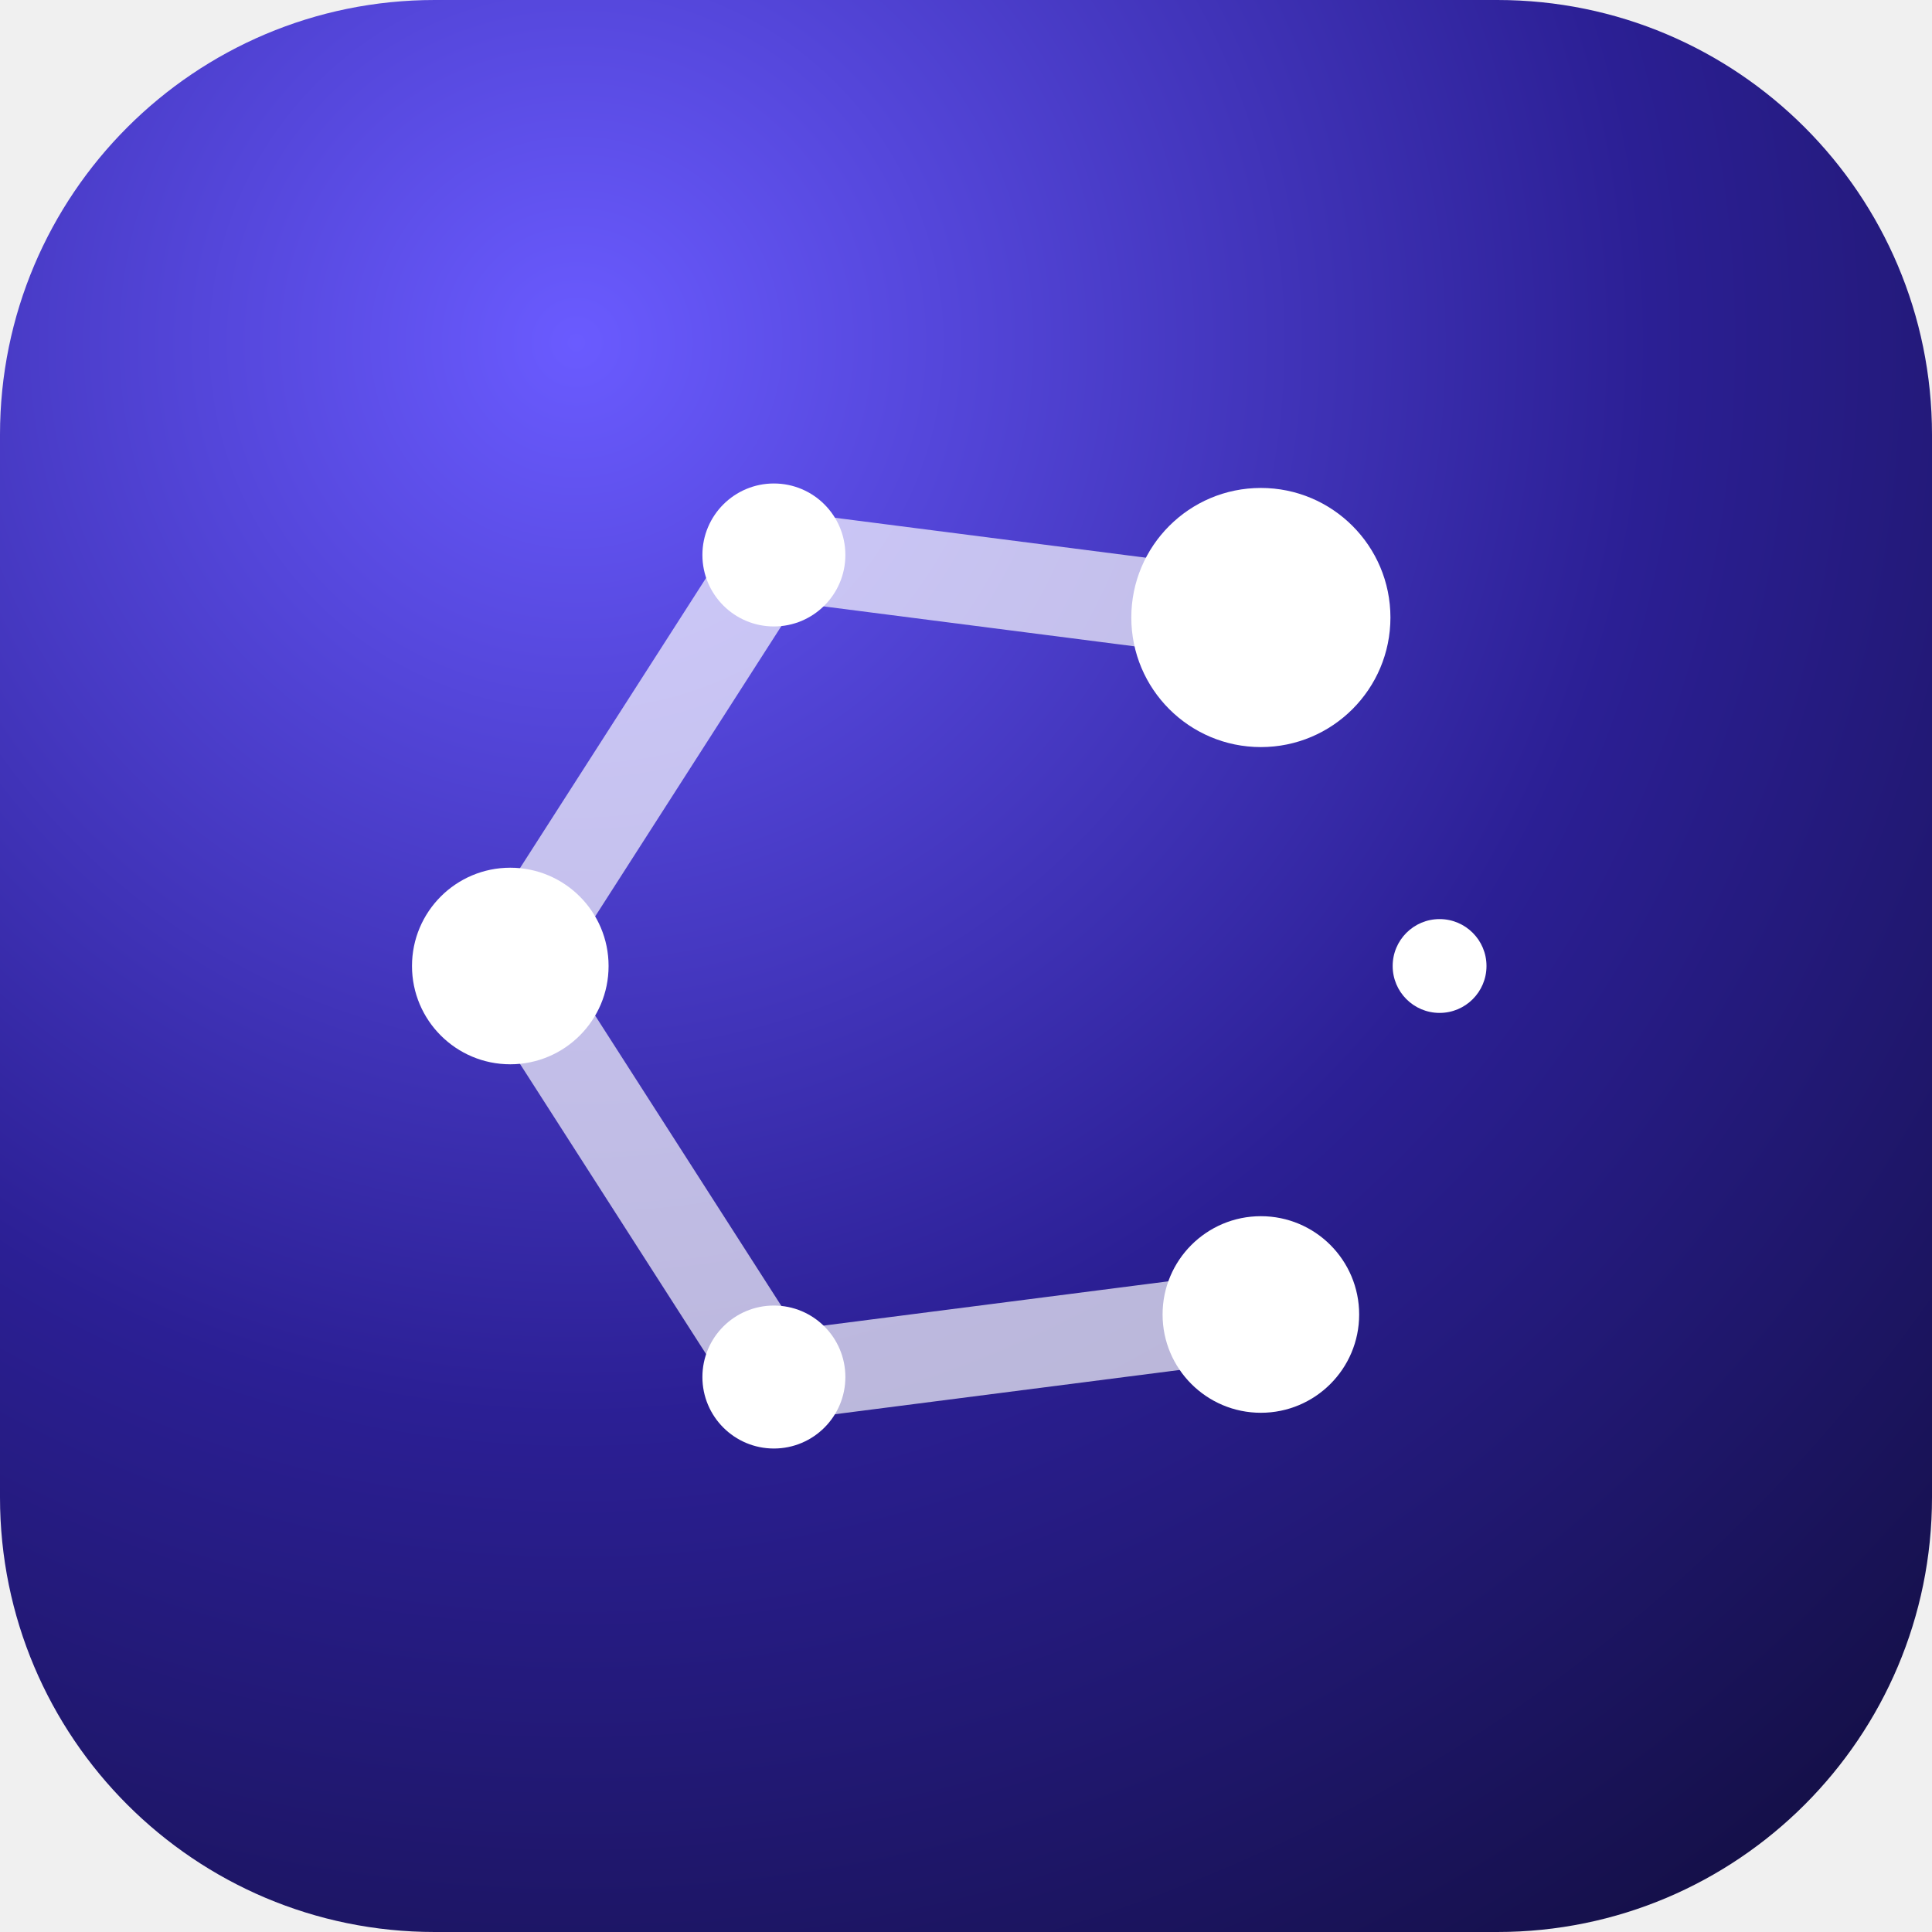
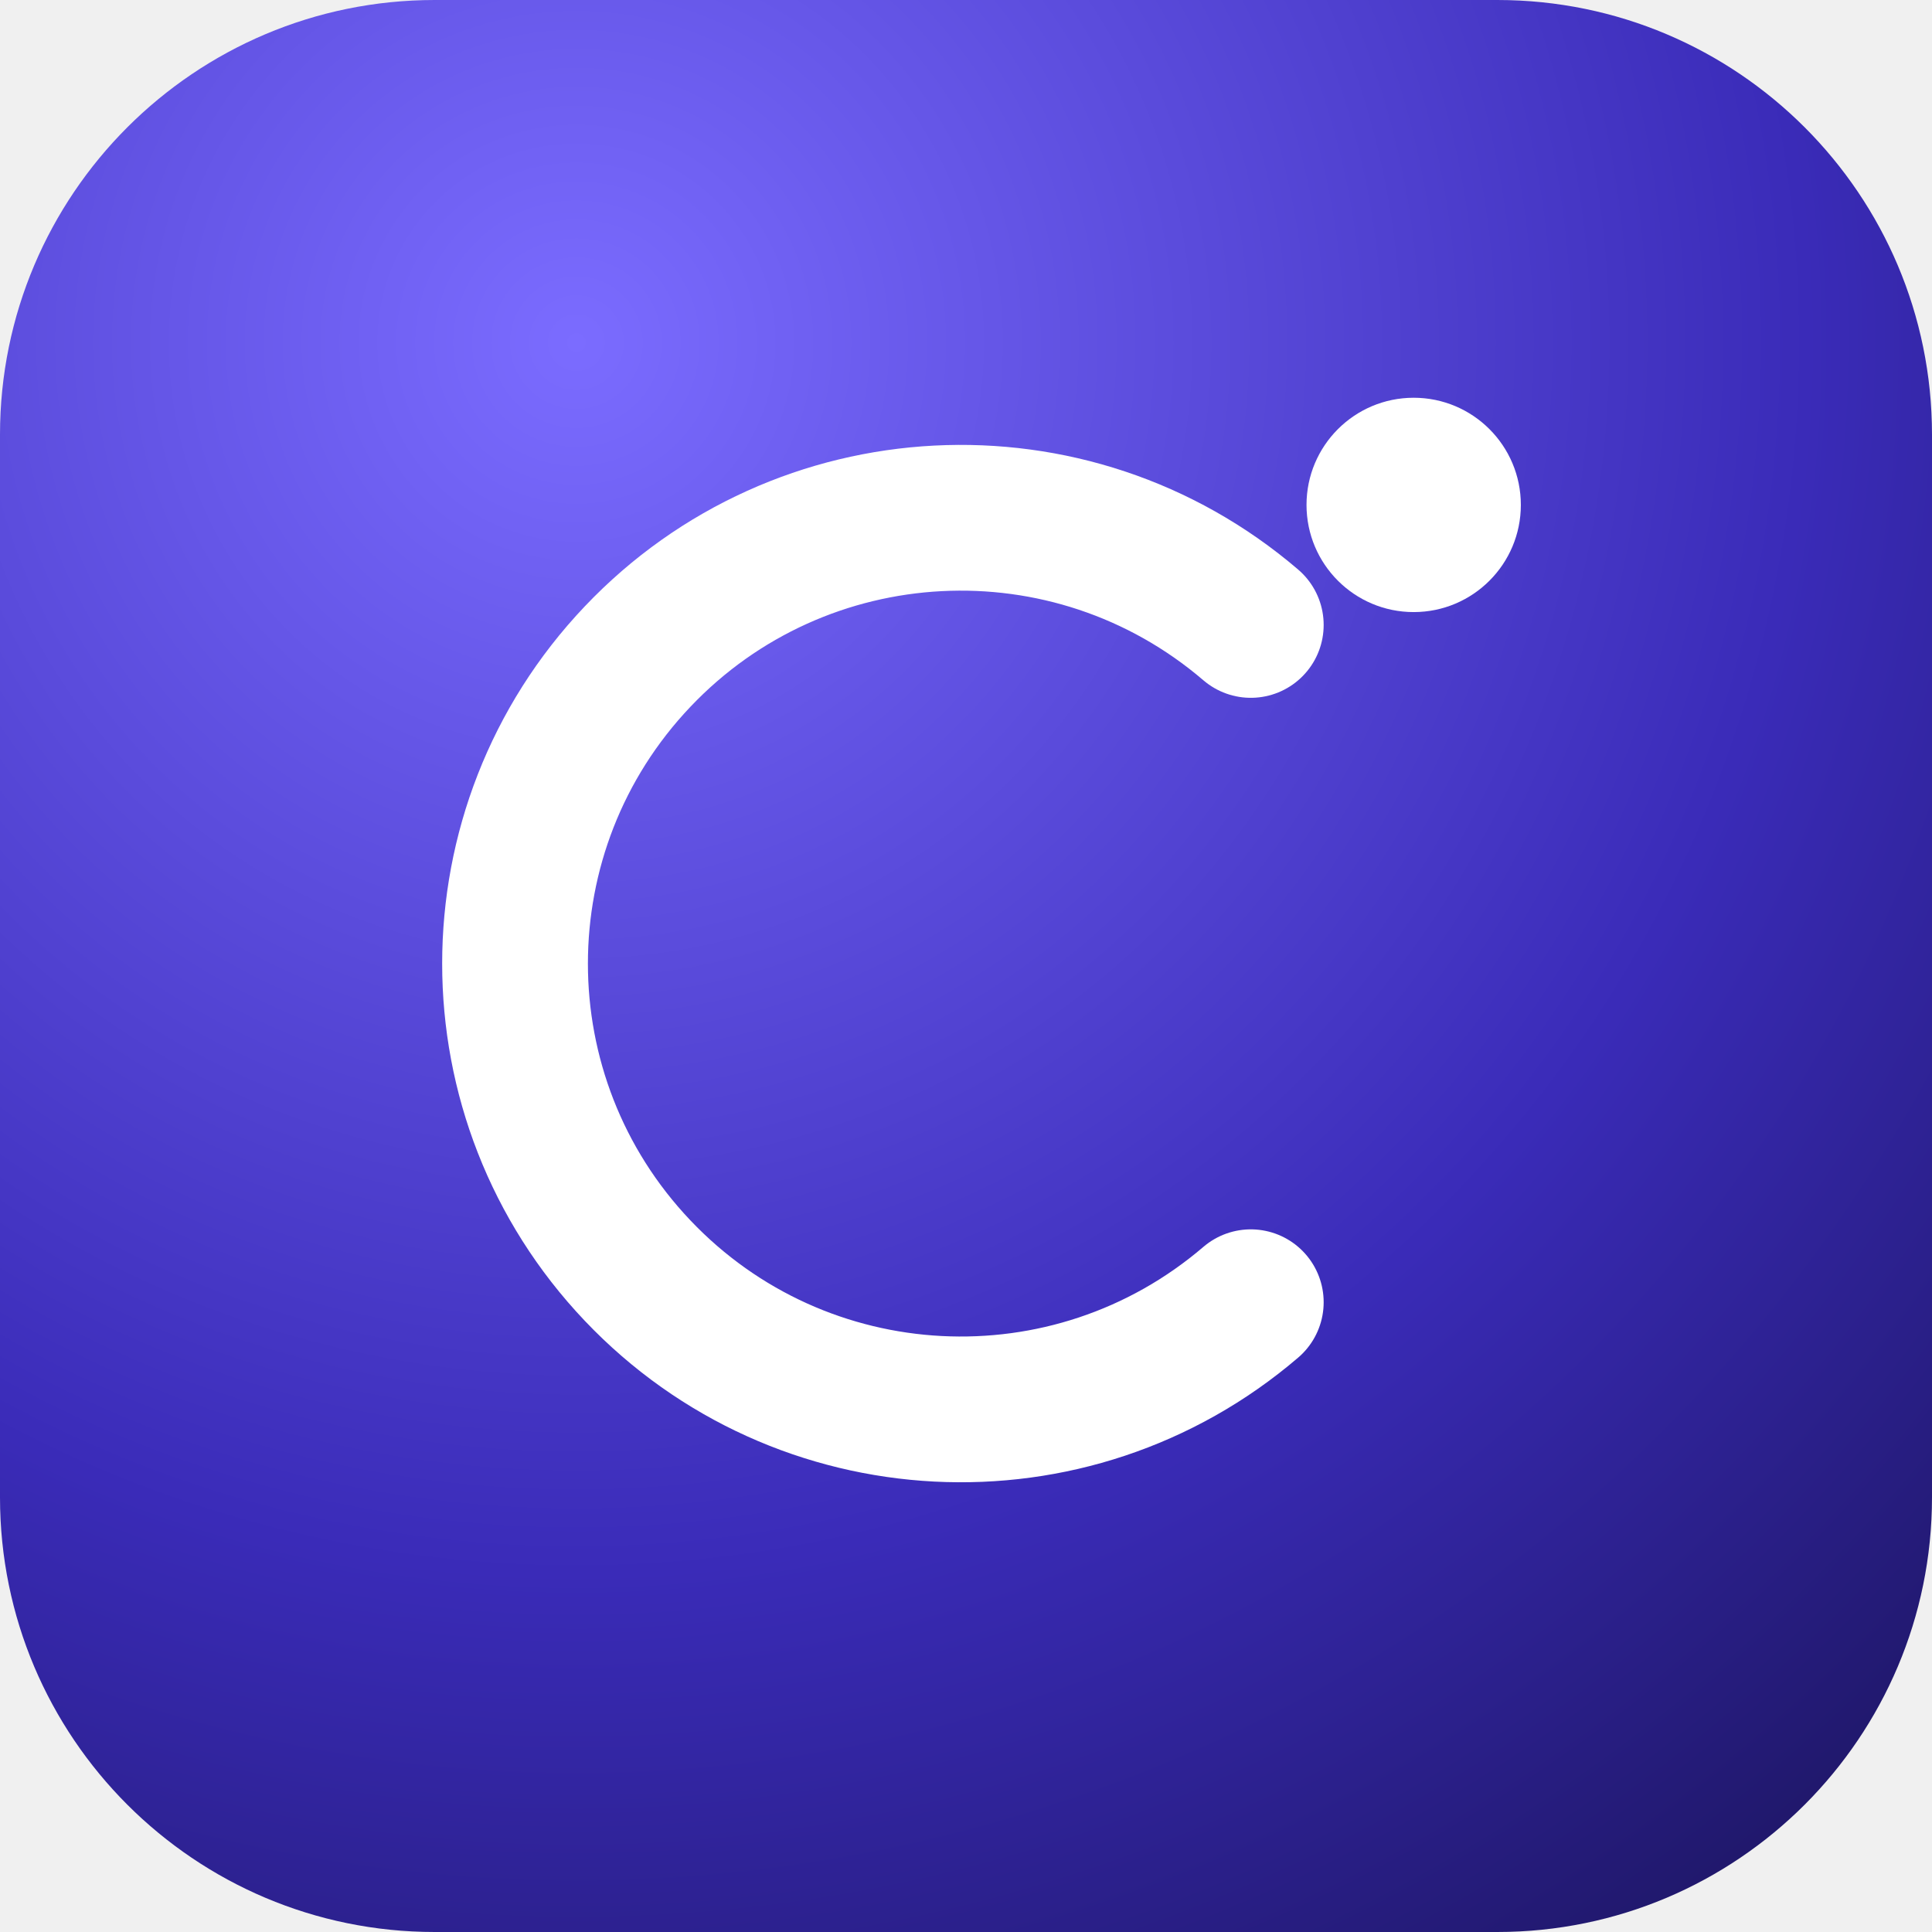
<svg xmlns="http://www.w3.org/2000/svg" viewBox="0 0 32 32">
  <defs>
    <radialGradient id="bg" cx="30%" cy="18%" r="115%">
-       <stop offset="0" stop-color="#6a5bff" />
-       <stop offset=".48" stop-color="#2b1f94" />
-       <stop offset="1" stop-color="#0c0a2c" />
+       <stop offset="0" stop-color="#7b6cff" />
+       <stop offset=".55" stop-color="#3a2bb8" />
+       <stop offset="1" stop-color="#140f48" />
    </radialGradient>
  </defs>
  <rect width="32" height="32" rx="7.2" fill="url(#bg)" />
-   <g transform="translate(4.16 4.16) scale(0.74)">
-     <path d="M22.6 8.2L11.7 6.8L5.8 16L11.7 25.2L22.6 23.8" stroke="#fff" stroke-width="2" stroke-linecap="round" stroke-linejoin="round" fill="none" opacity=".68" />
-     <g fill="#fff">
-       <circle cx="22.6" cy="8.2" r="2.9" />
-       <circle cx="11.7" cy="6.8" r="1.6" />
-       <circle cx="5.8" cy="16" r="2.2" />
-       <circle cx="11.7" cy="25.2" r="1.6" />
-       <circle cx="22.6" cy="23.8" r="2.2" />
-       <circle cx="26.6" cy="16" r="1.05" />
-     </g>
+   <g transform="translate(4.6 4.6) scale(0.71)" color="#fff">
+     <path d="M22.7 8.1A10.4 10.4 0 1 0 22.7 23.9" fill="none" stroke="#fff" stroke-width="3.4" stroke-linecap="round" />
+     <circle cx="26.5" cy="5.3" r="2.5" fill="#fff" />
  </g>
</svg>
